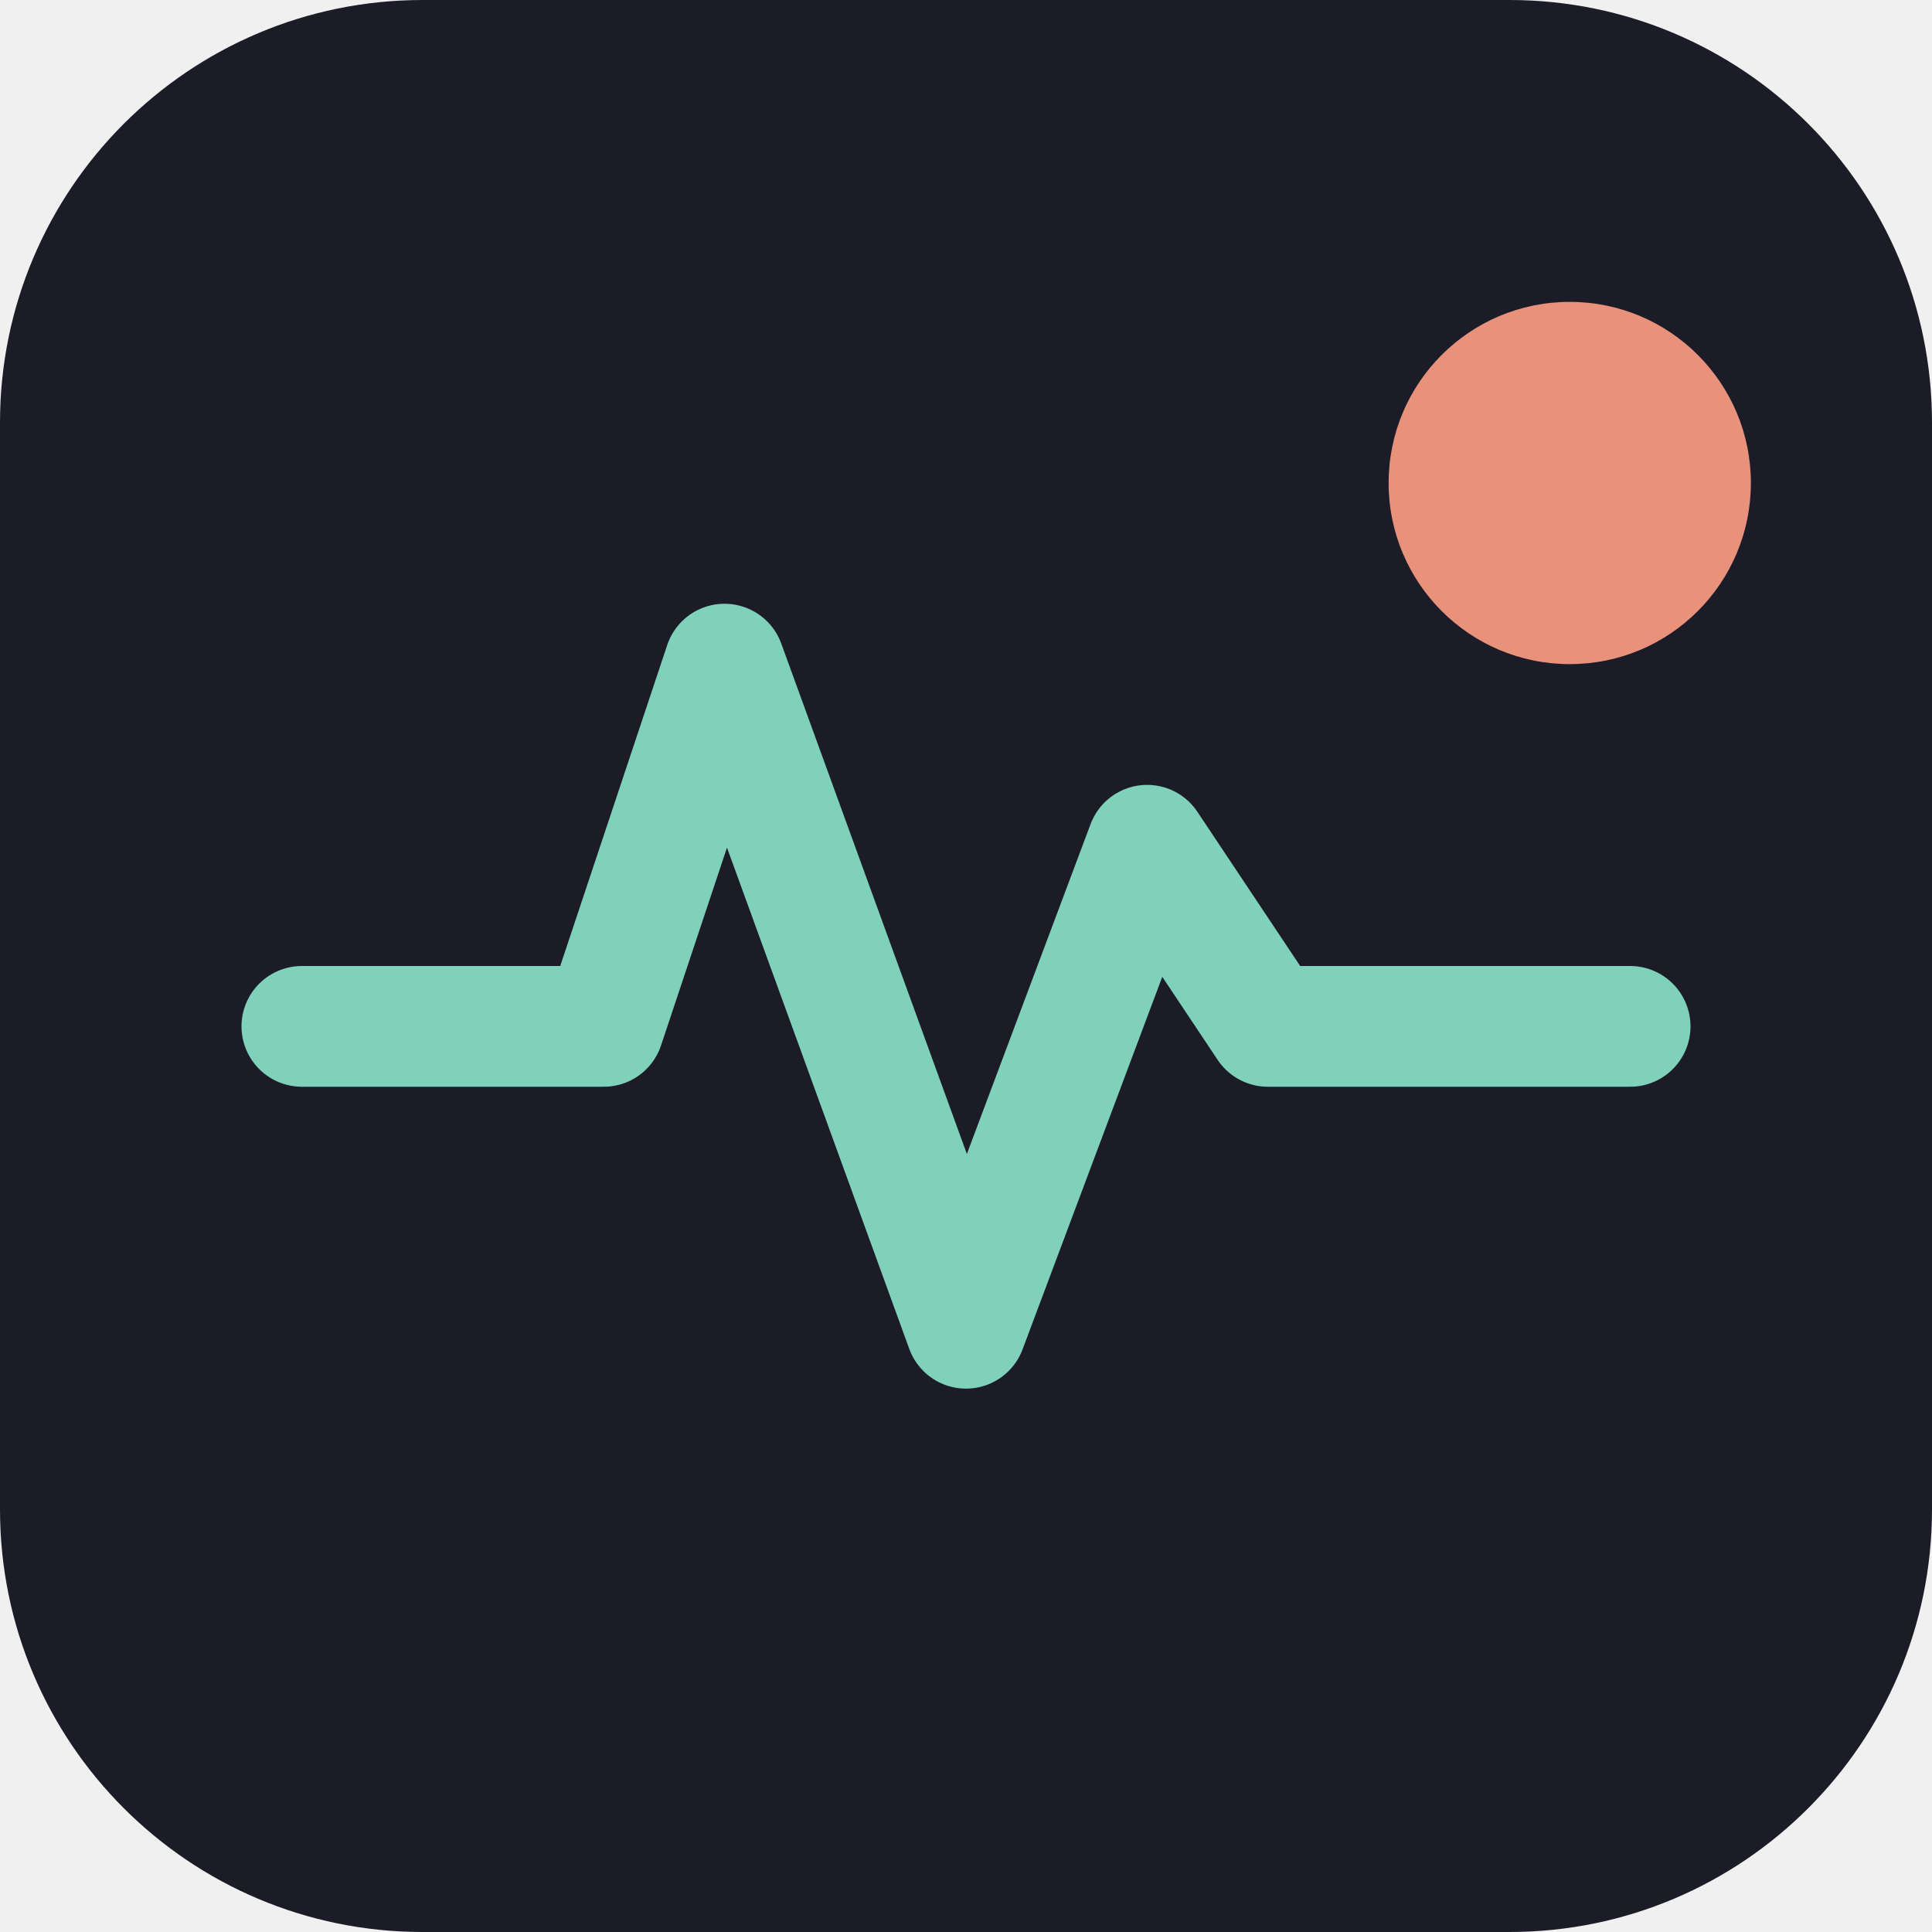
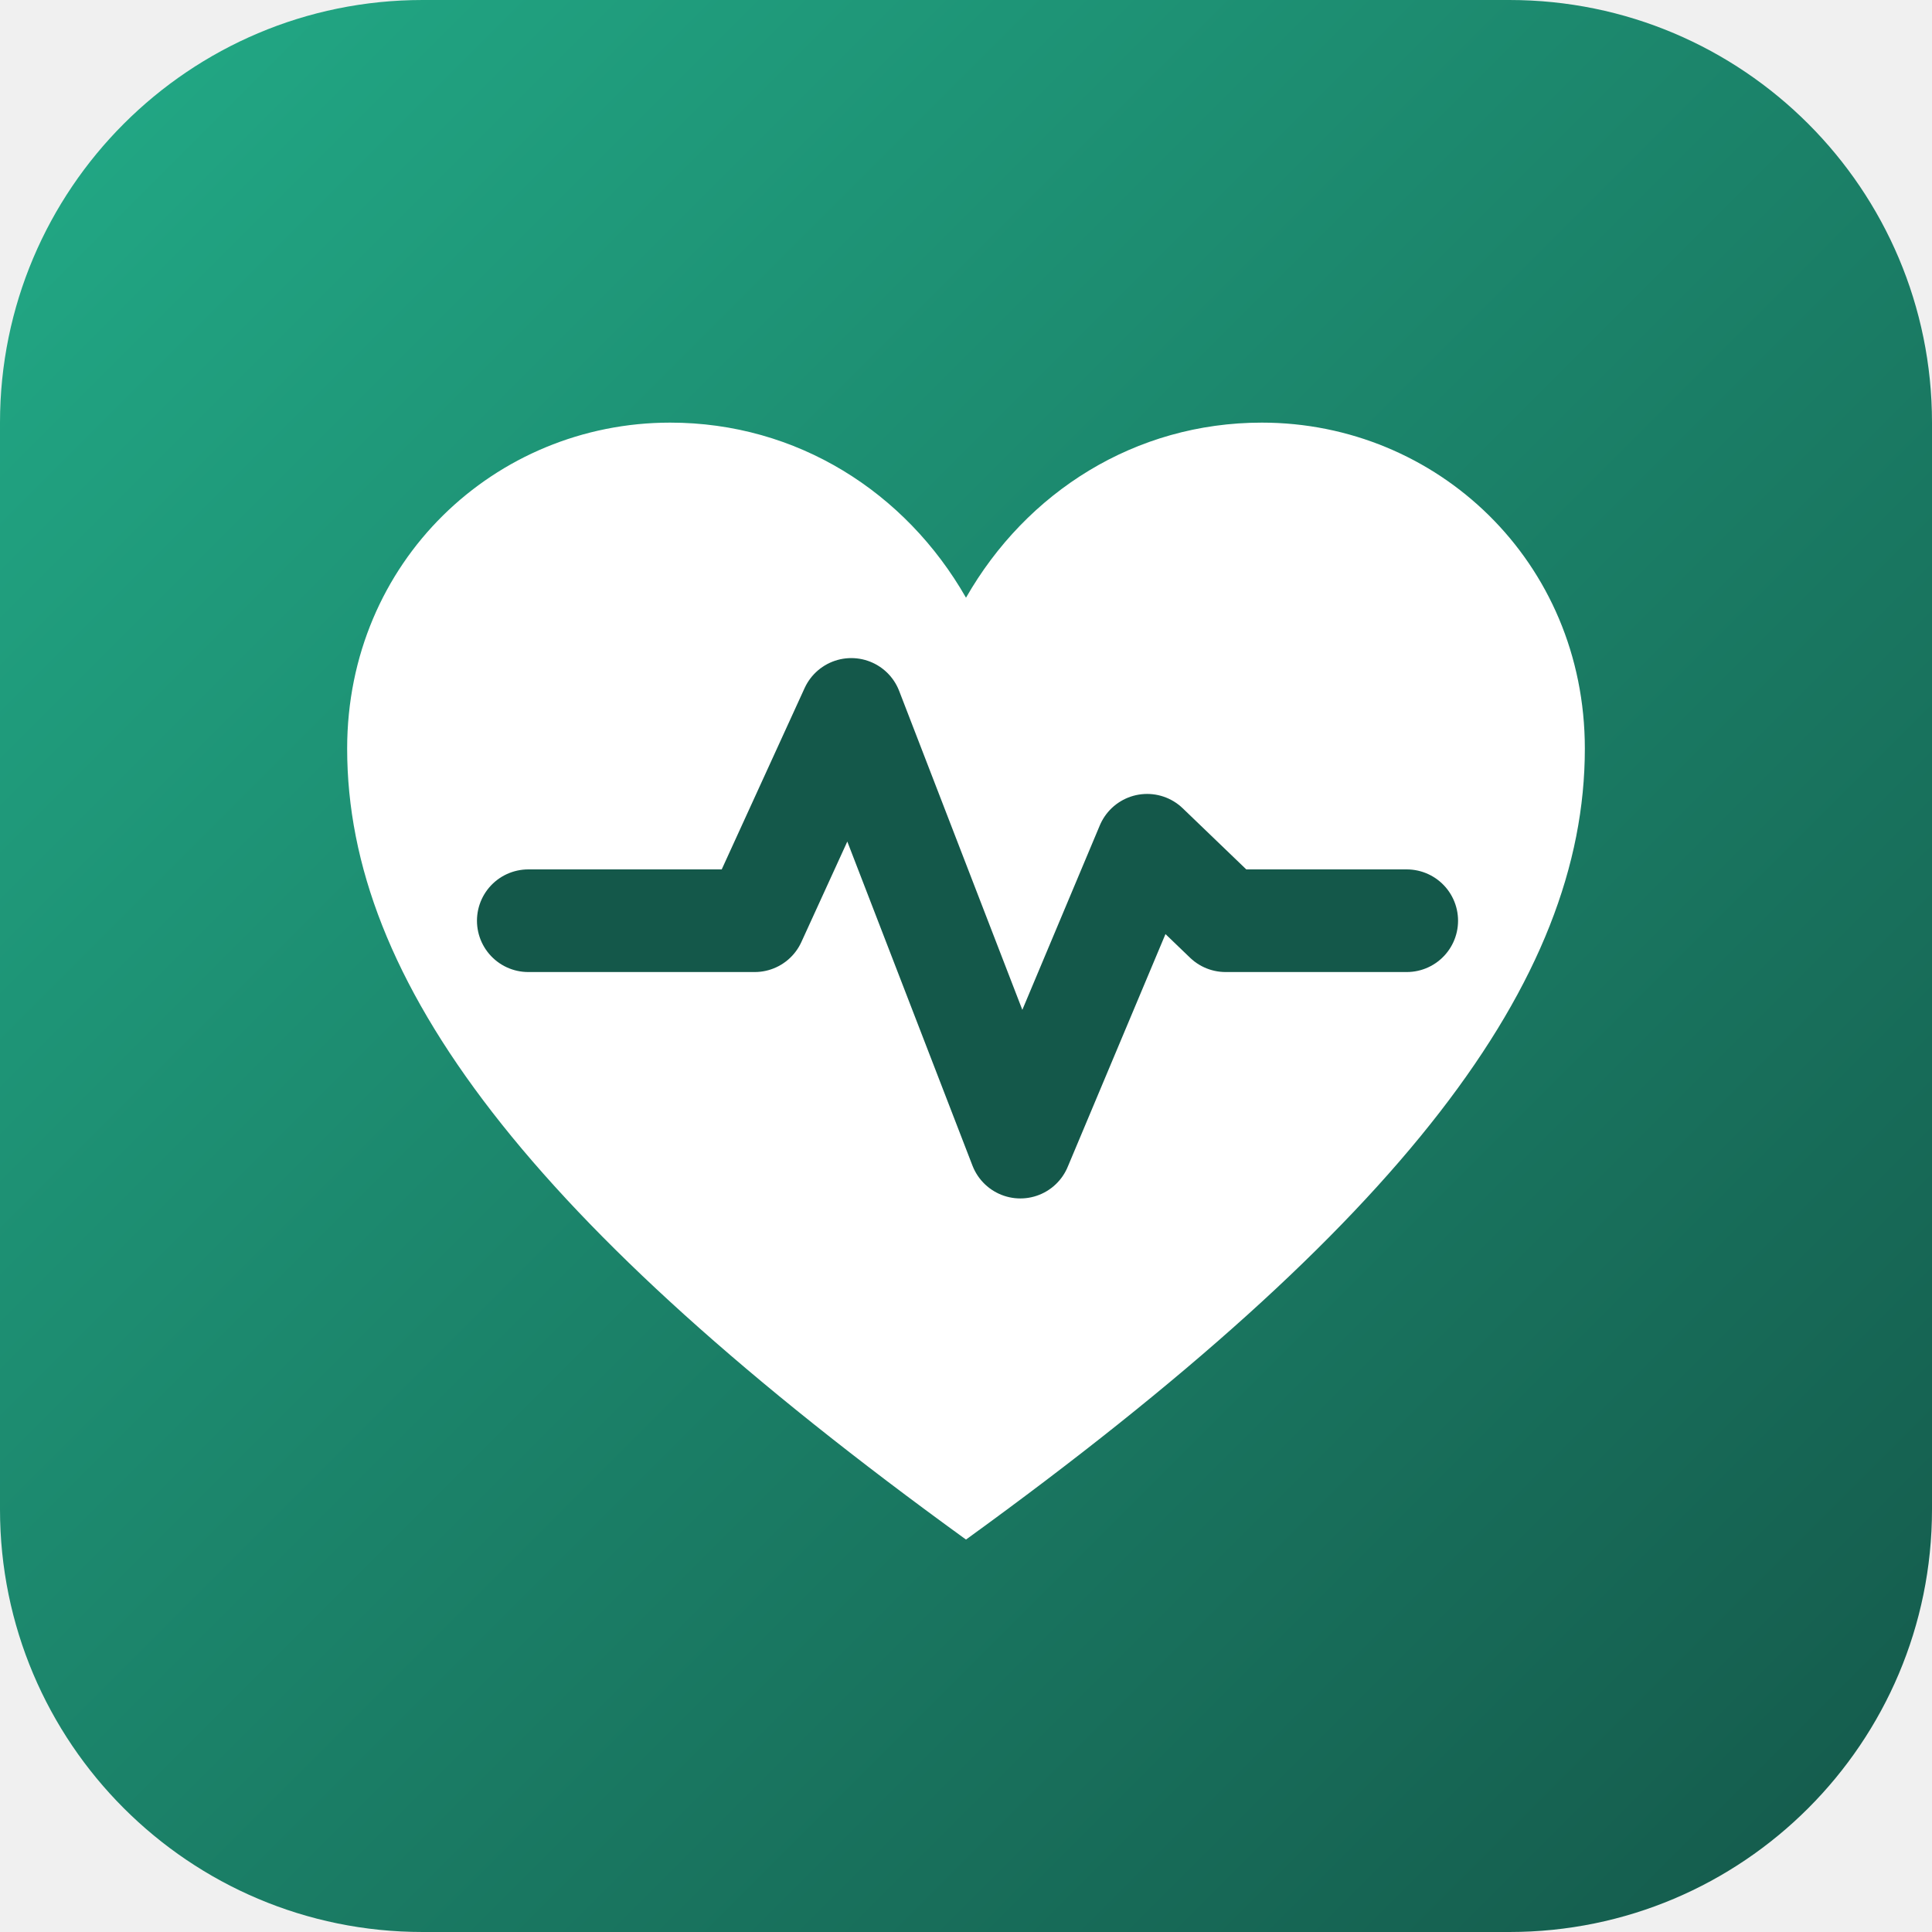
<svg xmlns="http://www.w3.org/2000/svg" viewBox="0 0 64 64">
-   <rect width="64" height="64" rx="14" fill="#1c1c28" />
-   <path d="M10 34h10l4-12 8 22 6-16 4 6h12" fill="none" stroke="#7fd1b9" stroke-width="4" stroke-linecap="round" stroke-linejoin="round" />
-   <circle cx="52" cy="16" r="6" fill="#e8927c" />
+   <defs>
+     <linearGradient id="bg" x1="0" y1="0" x2="1" y2="1">
+       <stop offset="0" stop-color="#22ab87" />
+       <stop offset="1" stop-color="#14584a" />
+     </linearGradient>
+   </defs>
+   <rect width="64" height="64" rx="14" fill="url(#bg)" />
+   <path d="M32 51 C 17.5 40.5, 11.5 32.5, 11.5 24.8 C 11.5 18.6 16.4 14 22.2 14 C 26.4 14 30 16.3 32 19.8 C 34 16.3 37.6 14 41.8 14 C 47.6 14 52.5 18.6 52.5 24.8 C 52.5 32.5 46.5 40.5 32 51 Z" fill="#ffffff" />
+   <path d="M17.5 30.5 h7.5 l3.2-7 5.6 14.5 4.2-10 2.6 2.5 h6" fill="none" stroke="#14584a" stroke-width="3.4" stroke-linecap="round" stroke-linejoin="round" />
</svg>
